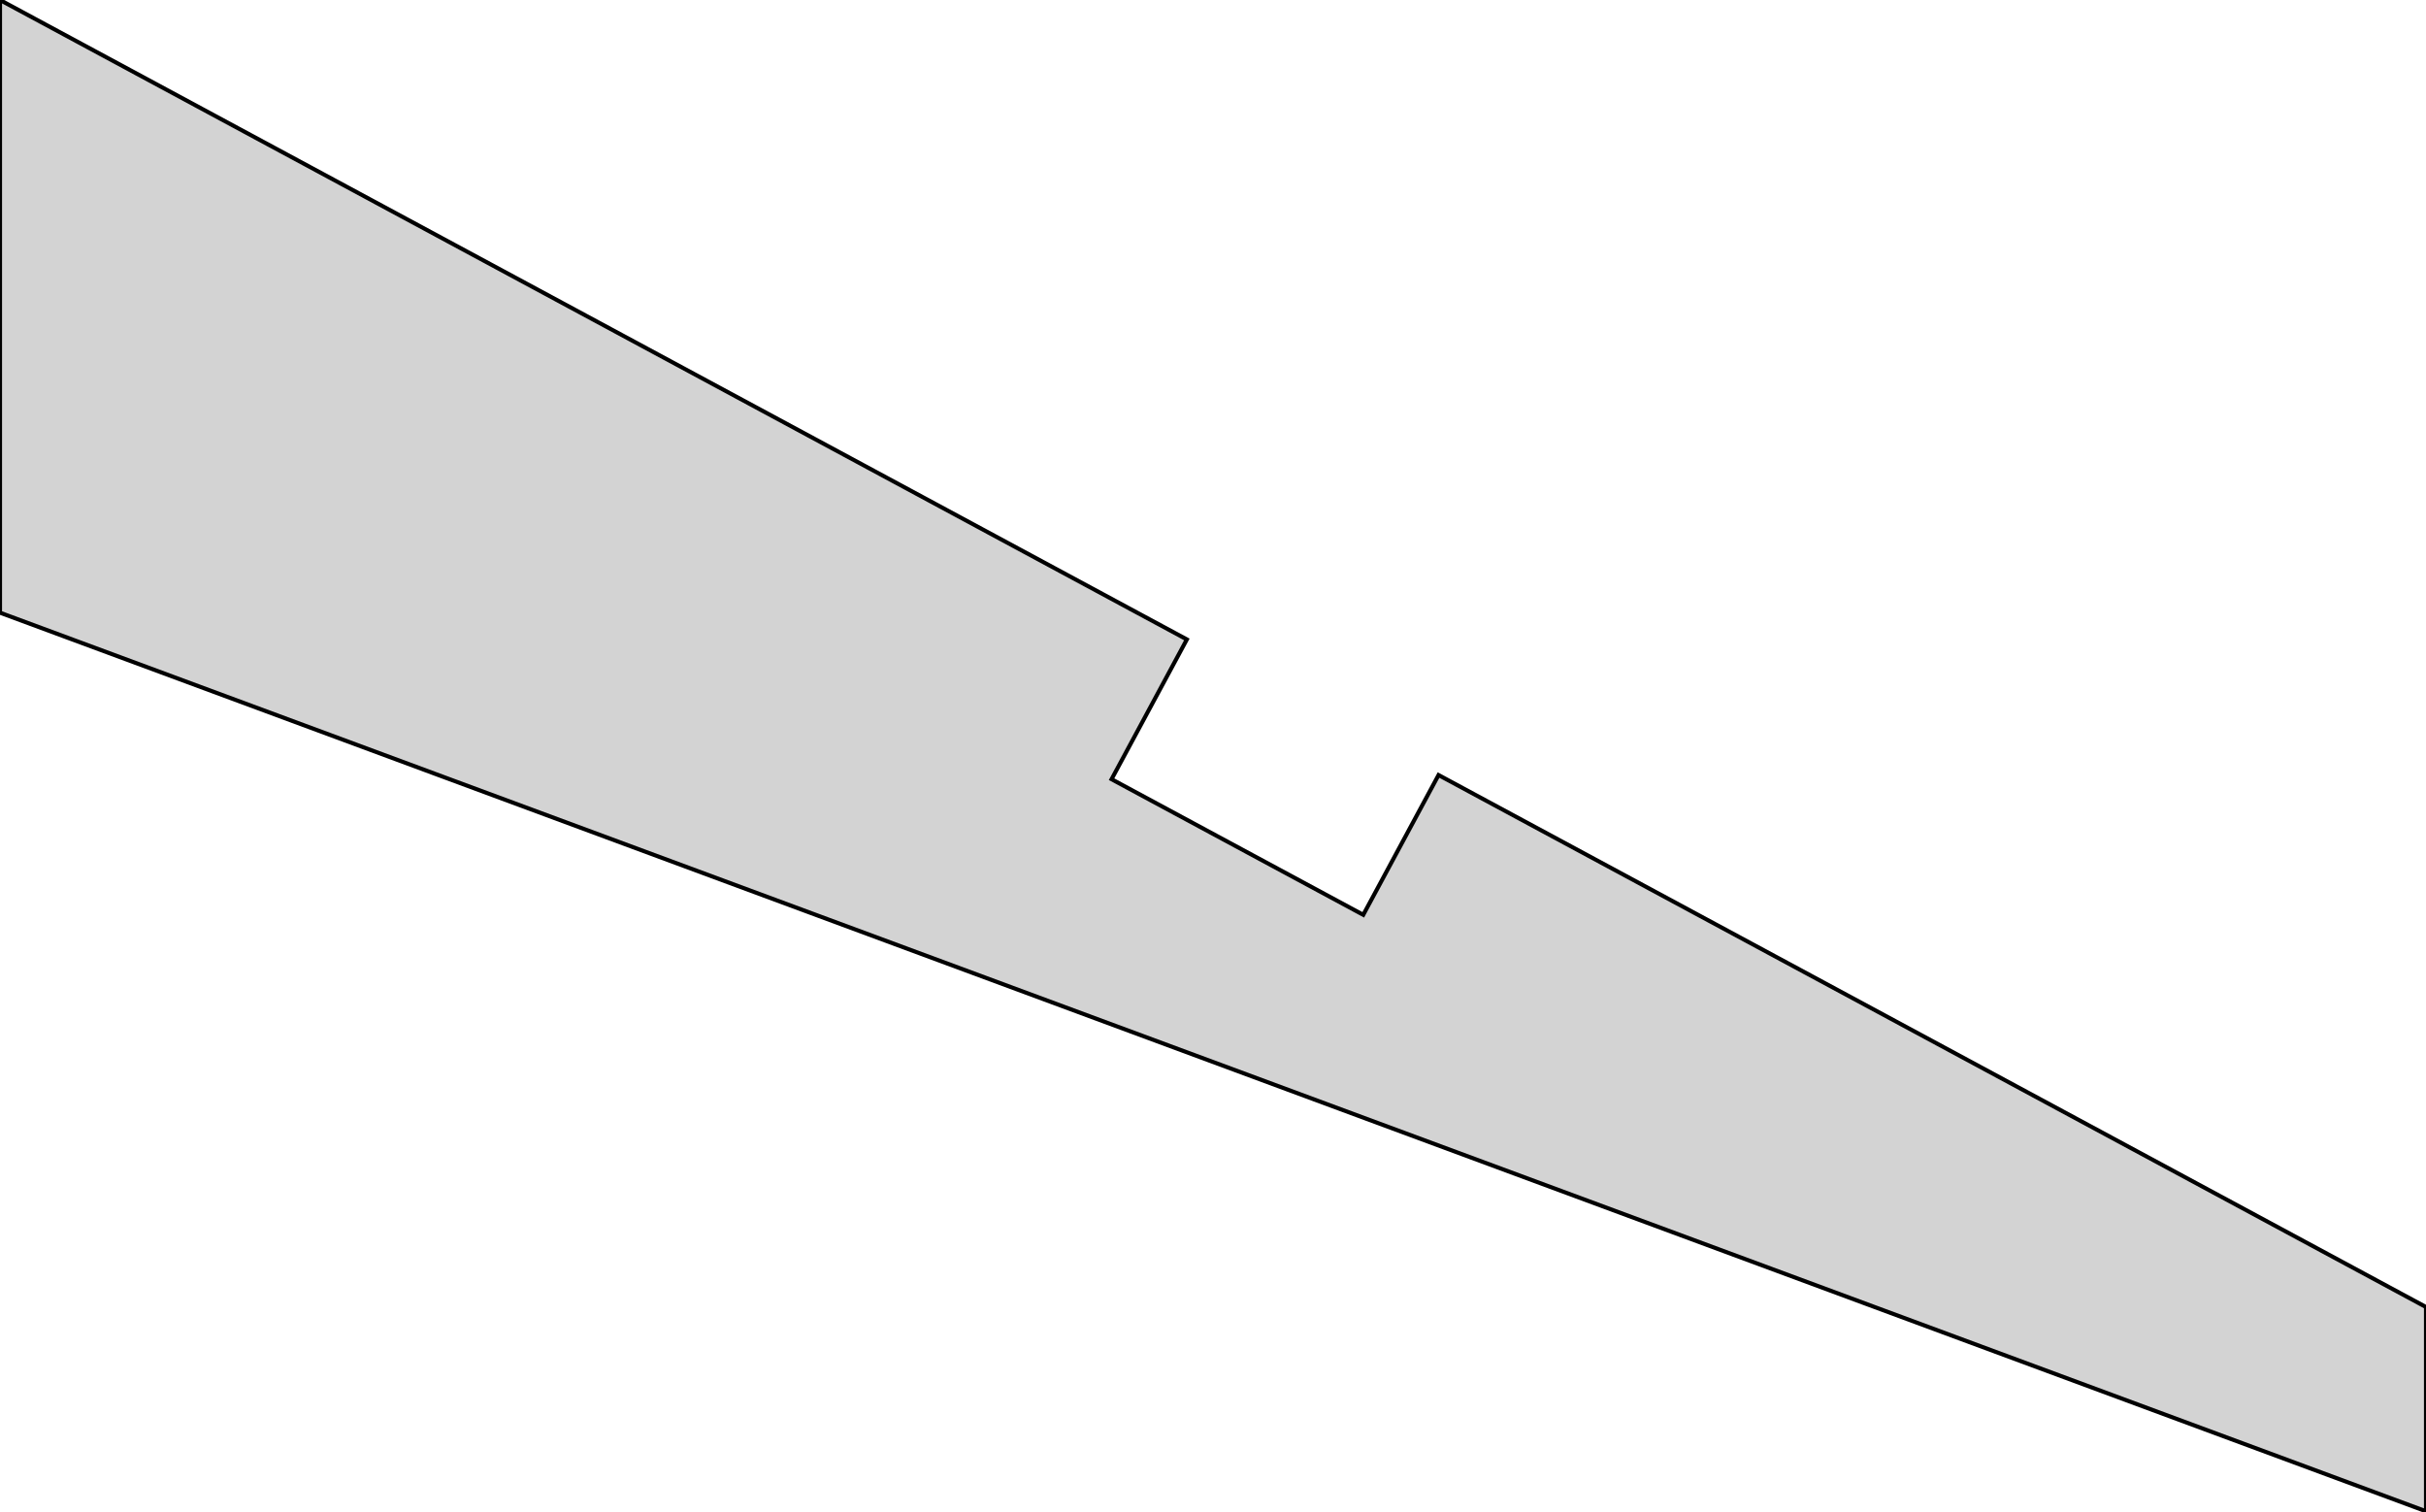
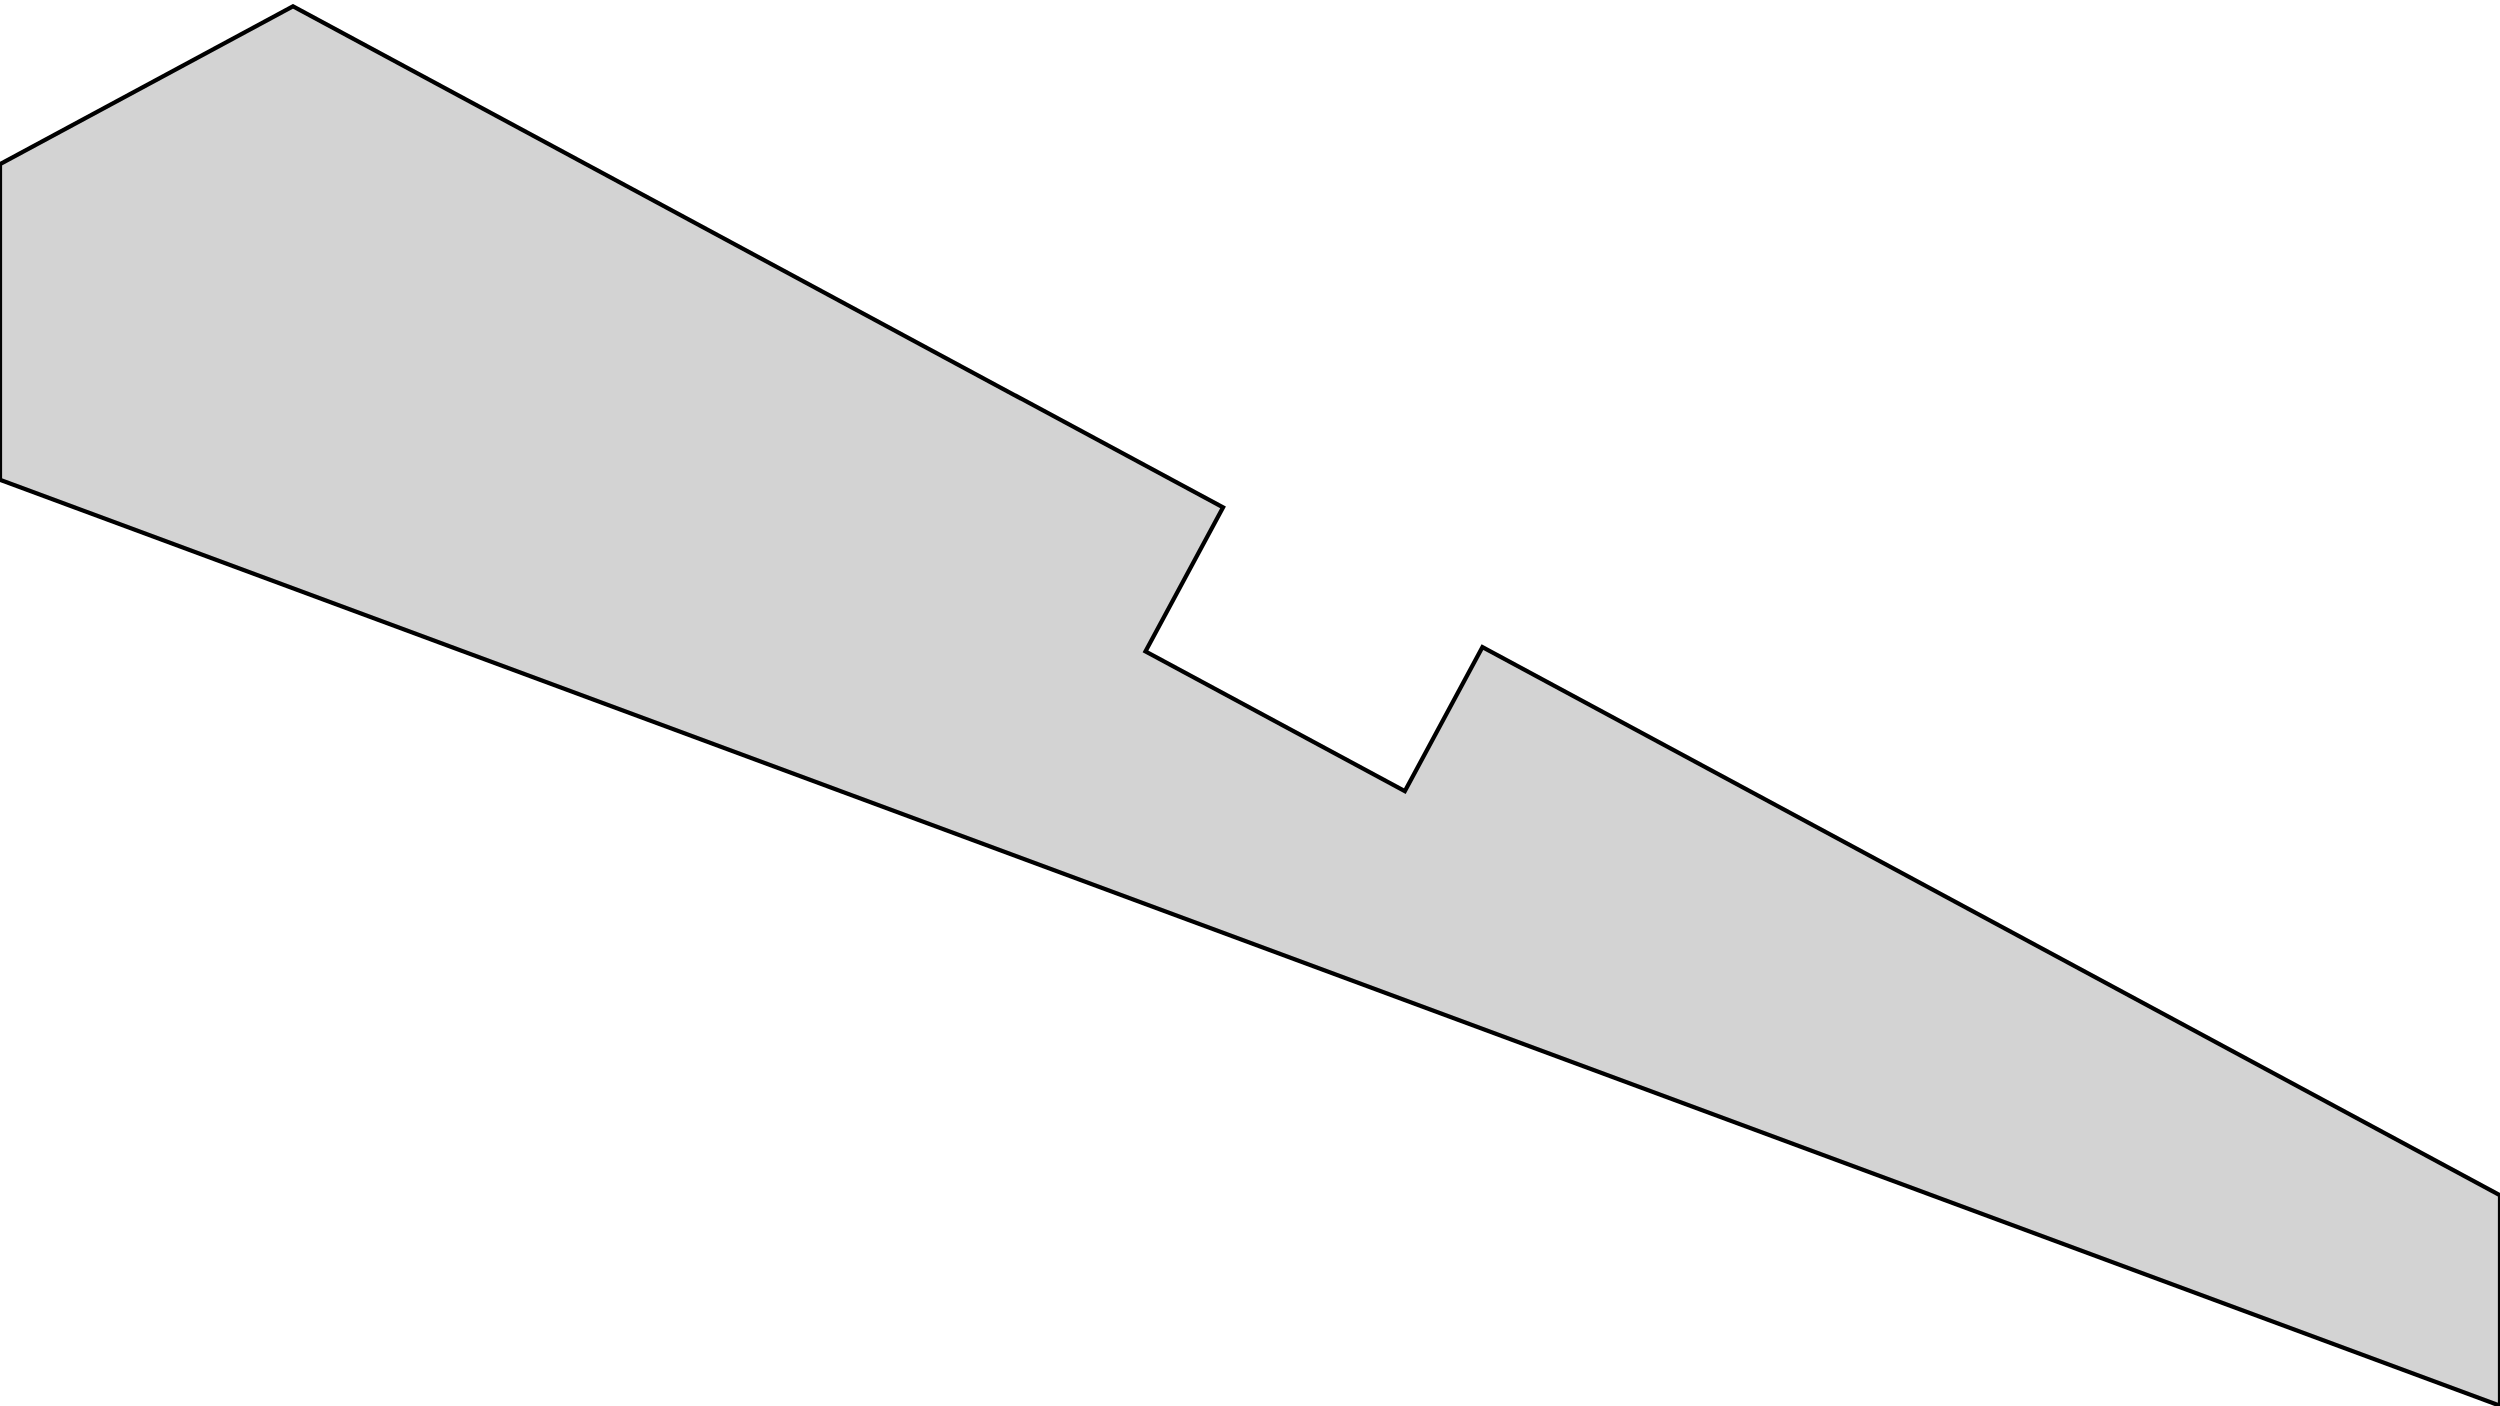
- <svg xmlns="http://www.w3.org/2000/svg" width="297mm" height="185mm" viewBox="0 0 297 185" version="1.1">
-   <path d=" M 297,160 L 176.113,94.876 L 166.895,111.987 L 136.082,95.387 L 145.3,78.276 L 0,-0  L 0,75 L 297,185 z " stroke="black" fill="lightgray" stroke-width="0.5" />
+ <svg xmlns="http://www.w3.org/2000/svg" width="297mm" height="167mm" viewBox="0 18 297 167" version="1.1">
+   <path d=" M 297,160 L 176.113,94.876 L 166.895,111.987 L 136.082,95.387 L 145.3,78.276 L 120.925,65.145  L 120.925,65.162 L 74.25,40 L 34.805,18.75 L 0,37.5 L 0,75 L 297,185  z " stroke="black" fill="lightgray" stroke-width="0.5" />
</svg>
